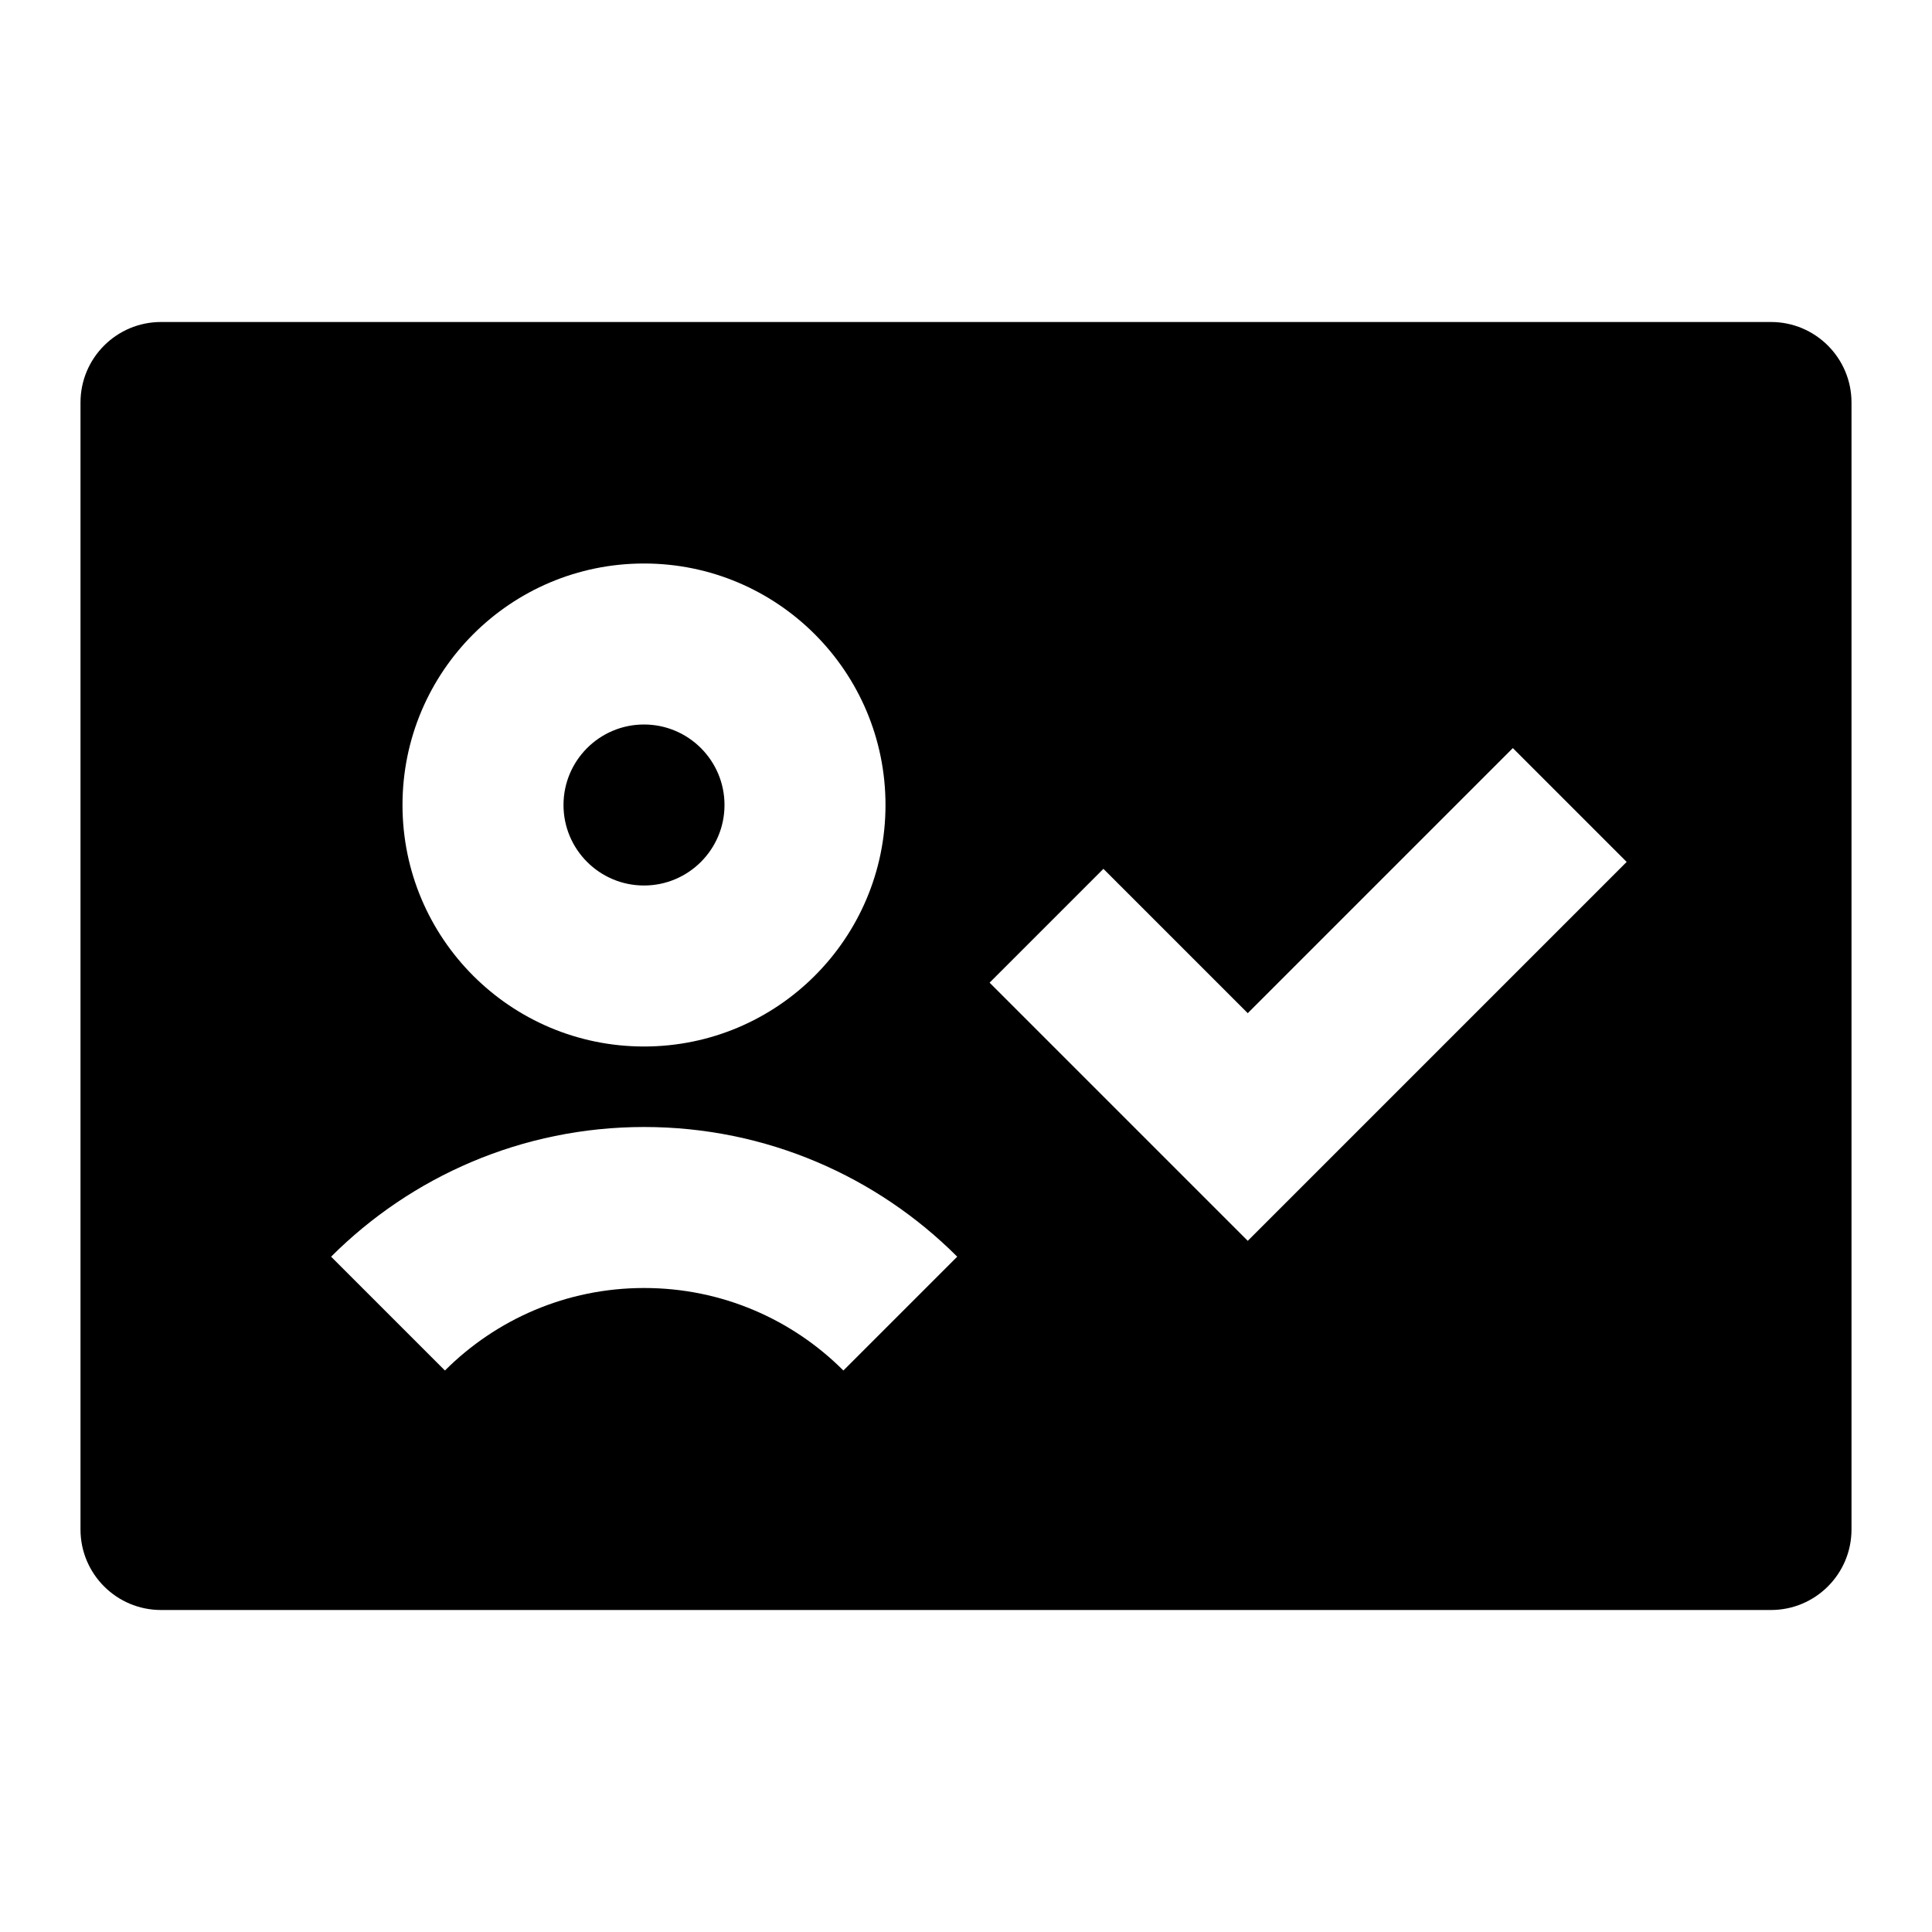
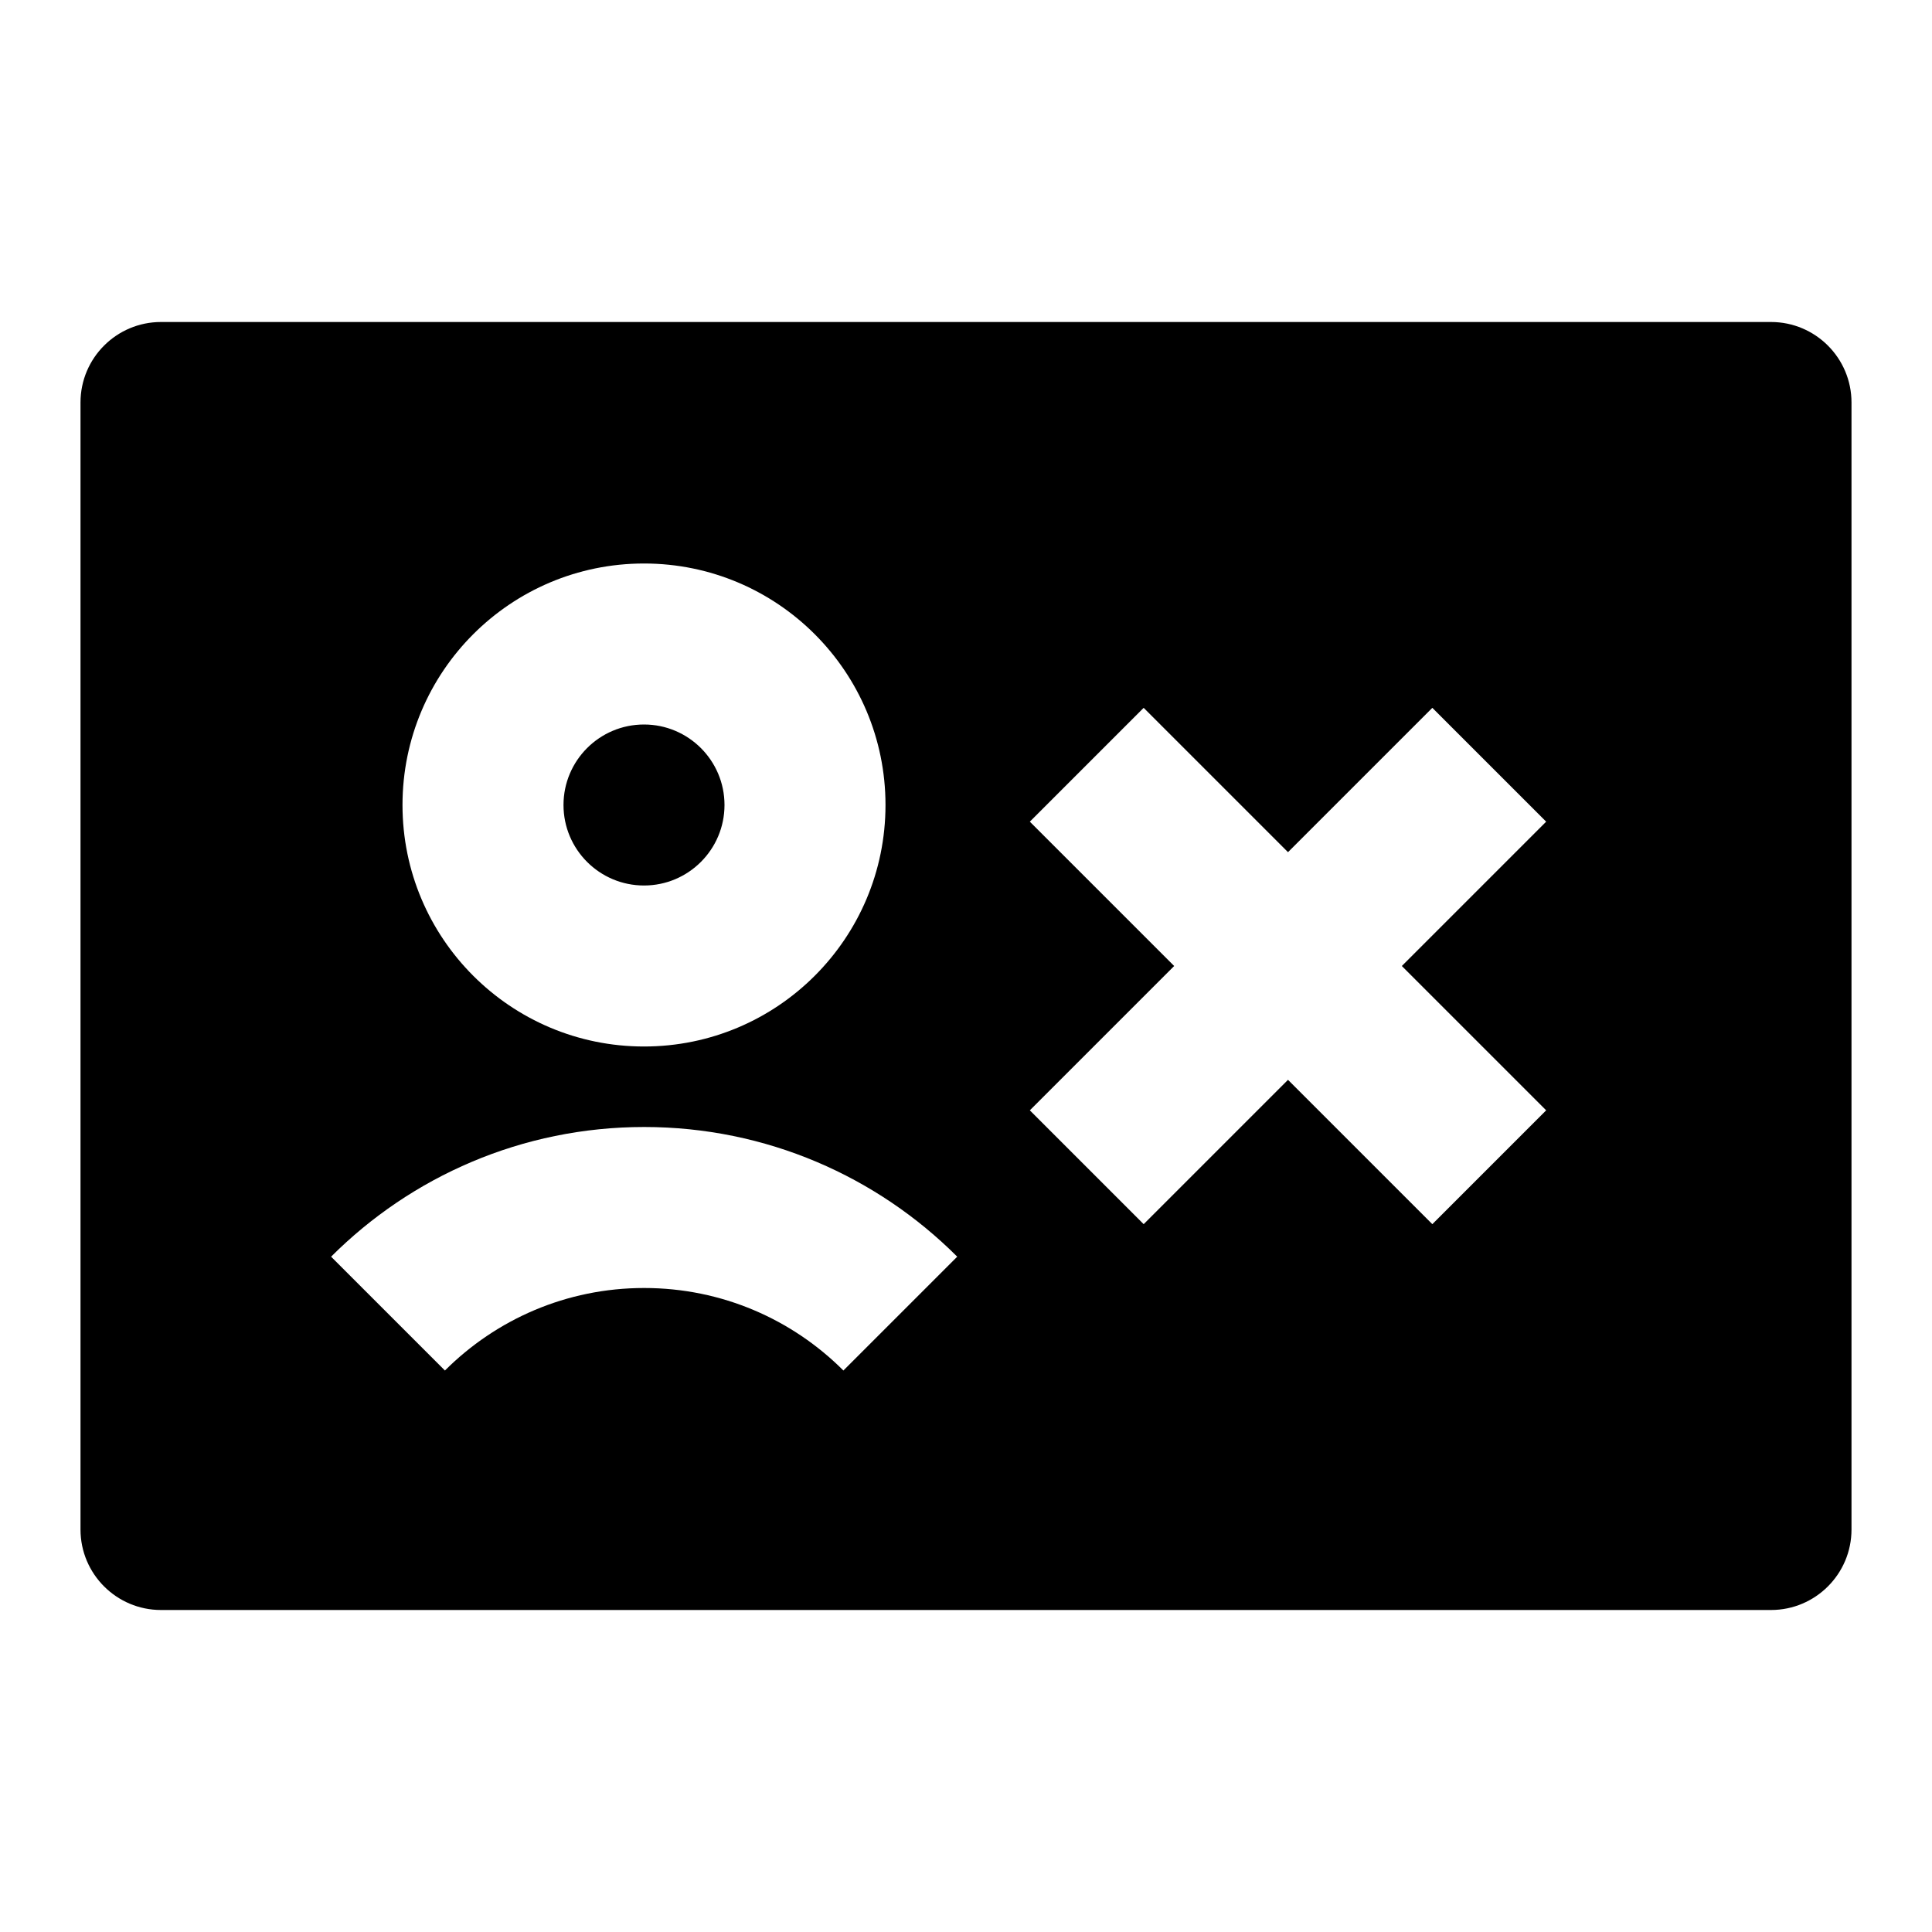
<svg xmlns="http://www.w3.org/2000/svg" viewBox="0 0 24 24">
-   <path d="M2 4C1.448 4 1 4.448 1 5V19C1 19.552 1.448 20 2 20H22C22.552 20 23 19.552 23 19V5C23 4.448 22.552 4 22 4H2ZM9 10C9 9.448 8.552 9 8 9C7.448 9 7 9.448 7 10C7 10.552 7.448 11 8 11C8.552 11 9 10.552 9 10ZM11 10C11 11.657 9.657 13 8 13C6.343 13 5 11.657 5 10C5 8.343 6.343 7 8 7C9.657 7 11 8.343 11 10ZM5.527 17.025L4.113 15.611C5.107 14.617 6.484 14 8.002 14C9.521 14 10.897 14.617 11.891 15.611L10.477 17.025C9.843 16.391 8.969 16 8.002 16C7.035 16 6.162 16.391 5.527 17.025ZM20.207 10.707L16.207 14.707L15.5 15.414L14.793 14.707L12.293 12.207L13.707 10.793L15.5 12.586L18.793 9.293L20.207 10.707Z" />
+   <path d="M9 10C9 10.552 8.552 11 8 11 7.448 11 7 10.552 7 10 7 9.448 7.448 9 8 9 8.552 9 9 9.448 9 10ZM2 4C1.448 4 1 4.448 1 5V19C1 19.552 1.448 20 2 20H22C22.552 20 23 19.552 23 19V5C23 4.448 22.552 4 22 4H2ZM11 10C11 11.657 9.657 13 8 13 6.343 13 5 11.657 5 10 5 8.343 6.343 7 8 7 9.657 7 11 8.343 11 10ZM5.527 17.025 4.113 15.611C5.107 14.617 6.484 14 8.002 14 9.521 14 10.897 14.617 11.891 15.611L10.477 17.025C9.843 16.391 8.969 16 8.002 16 7.035 16 6.162 16.391 5.527 17.025ZM16 10.586 17.793 8.793 19.207 10.207 17.414 12 19.207 13.793 17.793 15.207 16 13.414 14.207 15.207 12.793 13.793 14.586 12 12.793 10.207 14.207 8.793 16 10.586Z" />
</svg>
